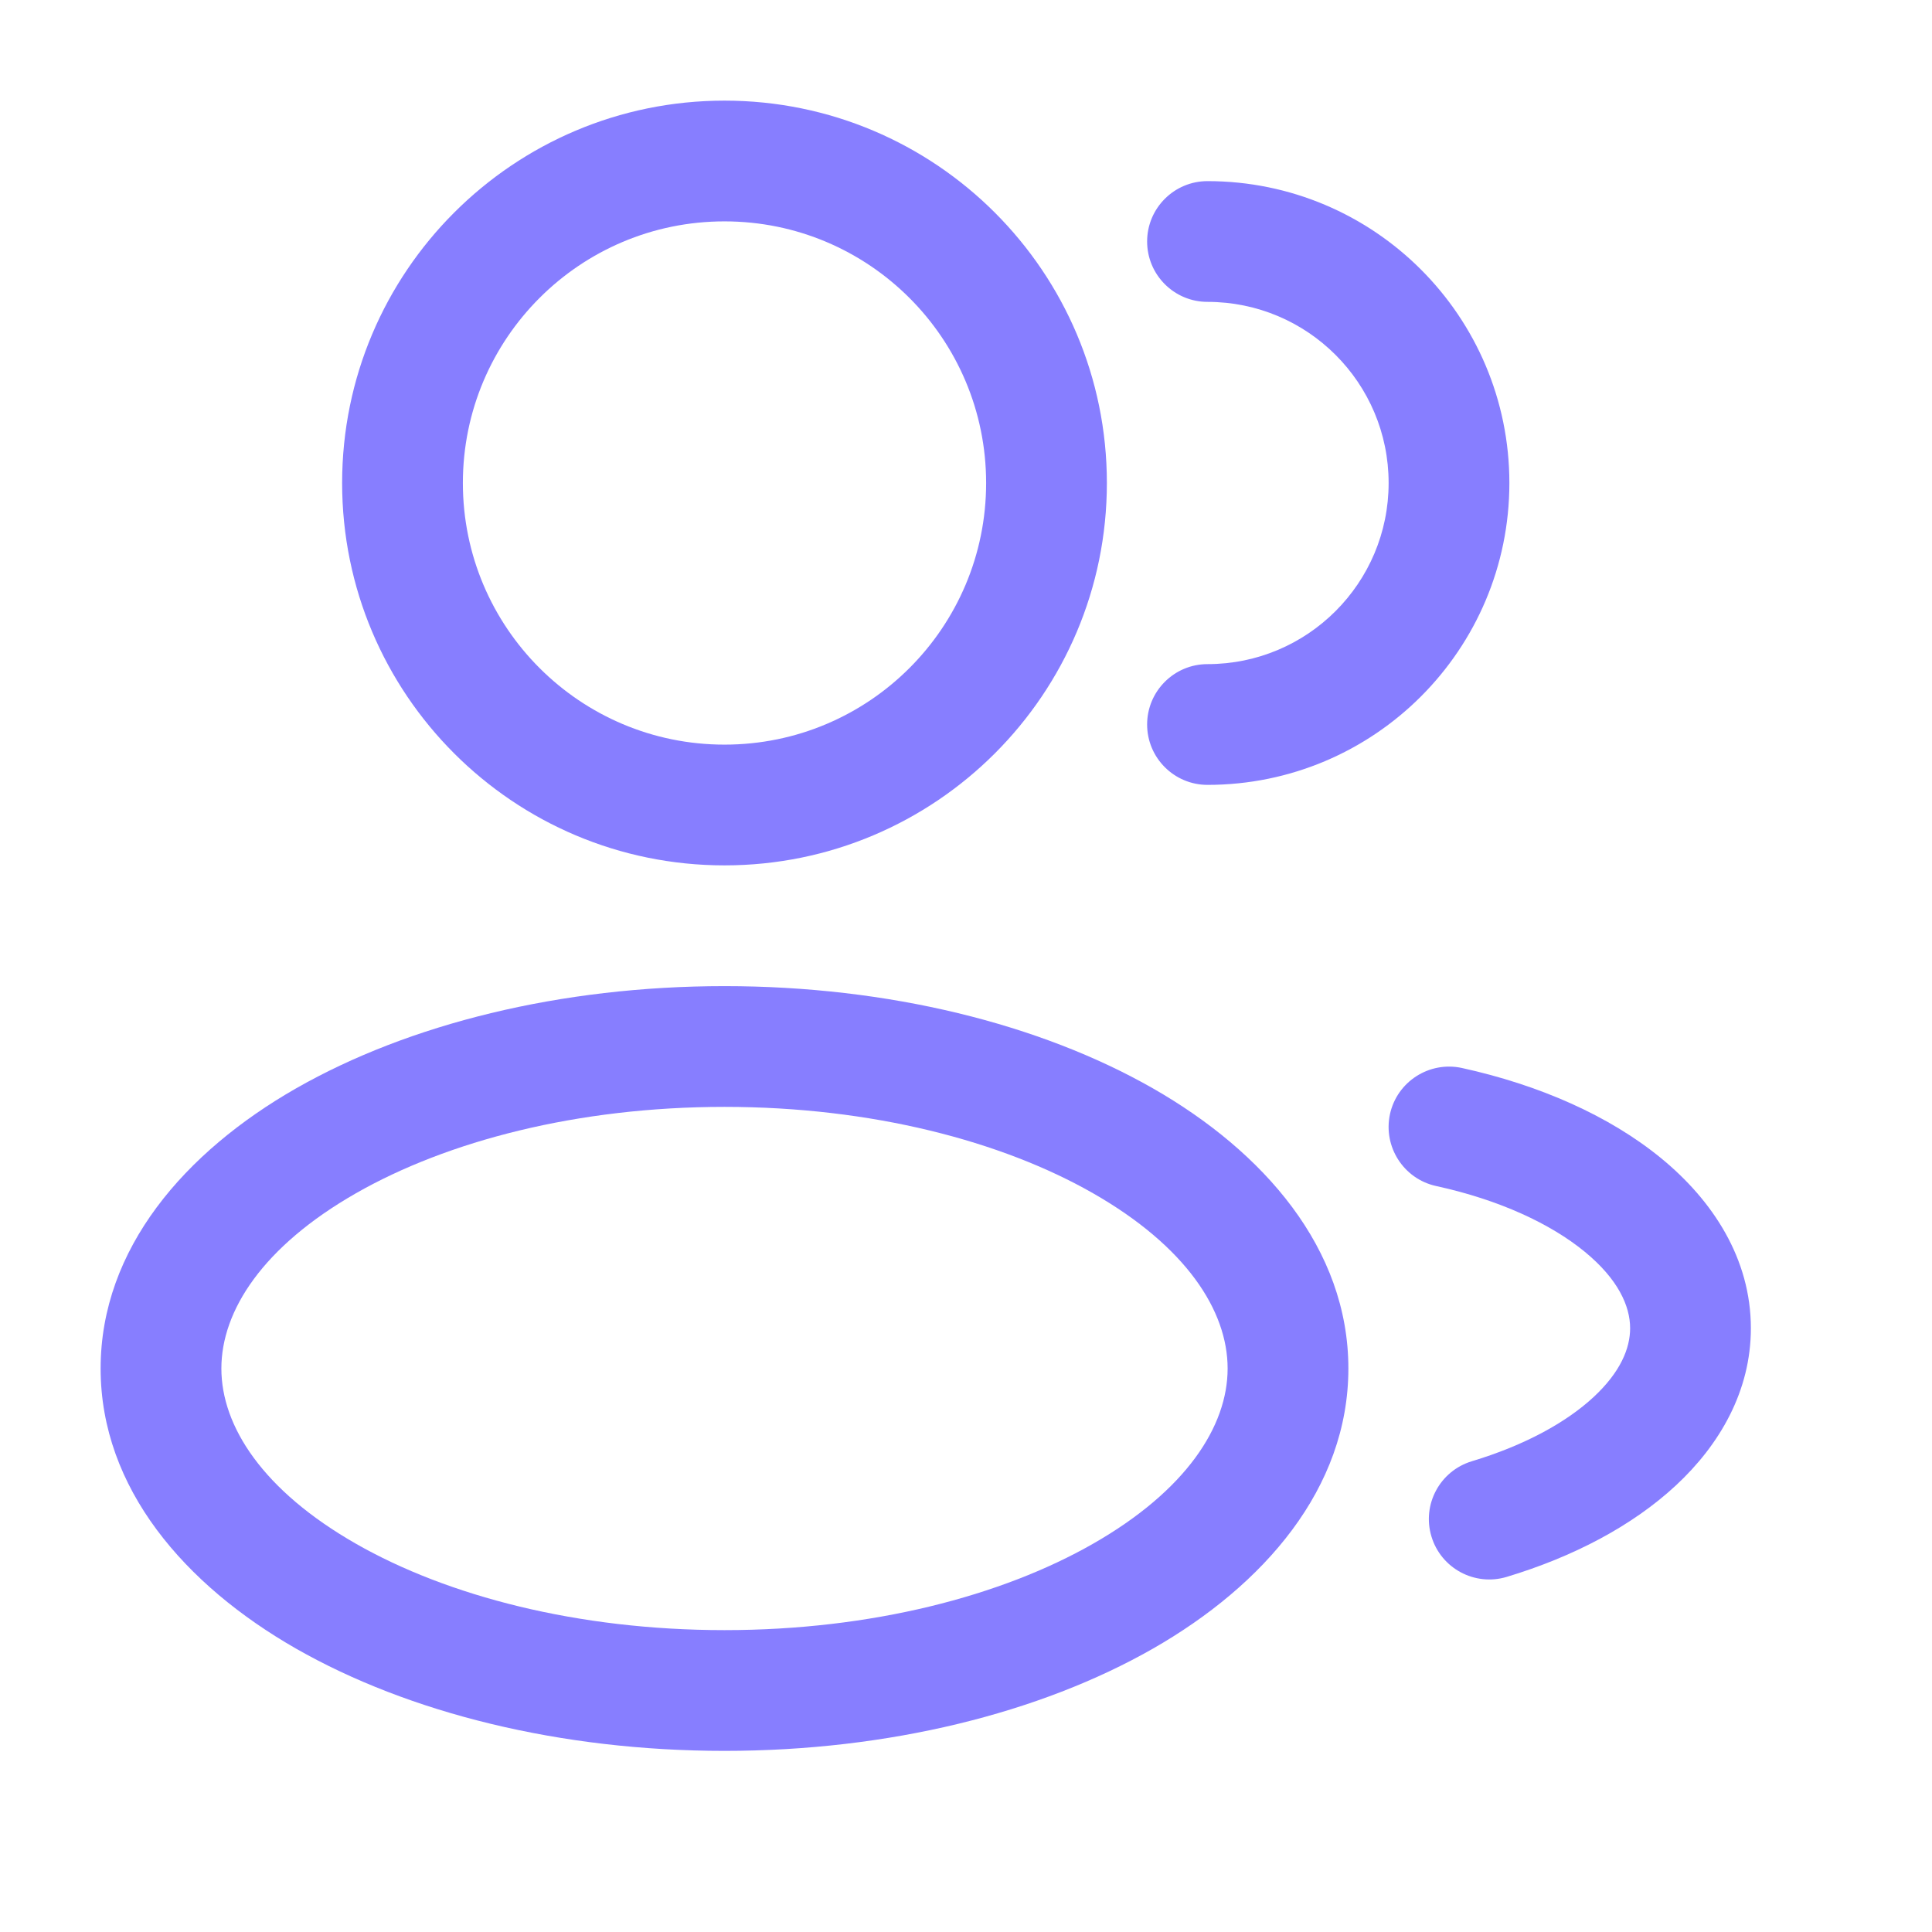
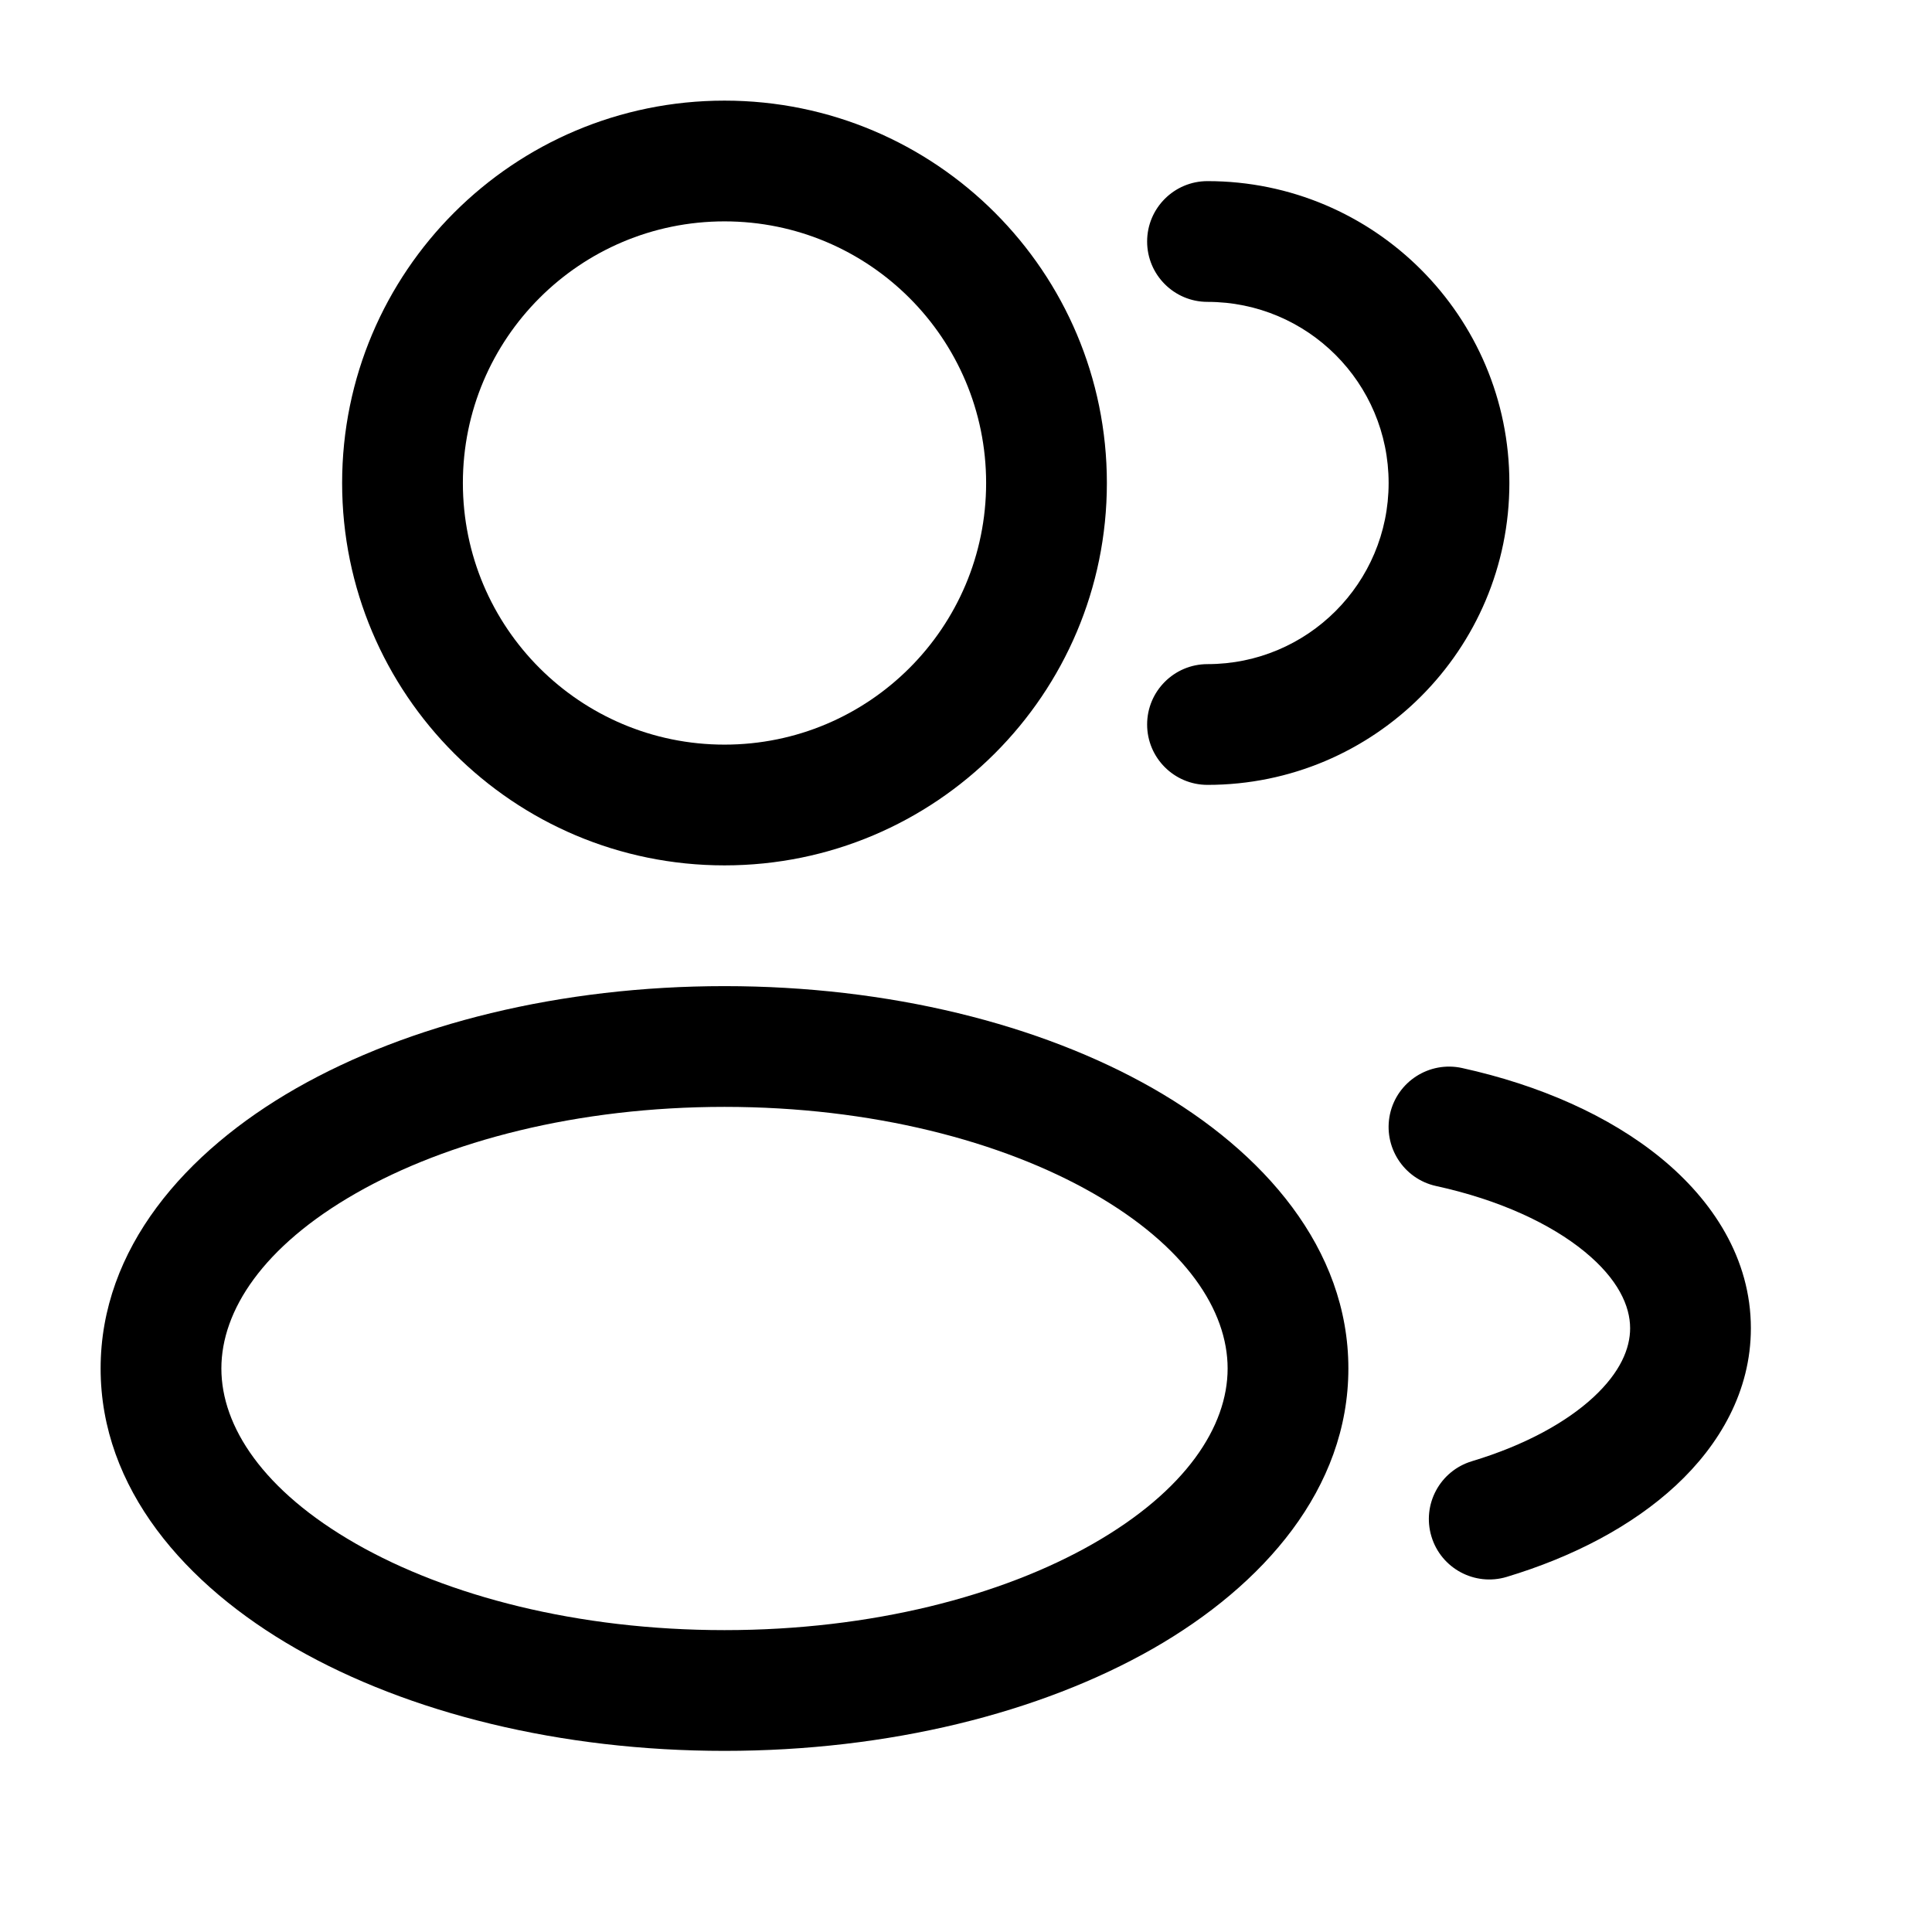
<svg xmlns="http://www.w3.org/2000/svg" width="24" height="24" viewBox="0 0 24 24" fill="none">
-   <path fill-rule="evenodd" clip-rule="evenodd" d="M9 1.25C6.377 1.25 4.25 3.377 4.25 6C4.25 8.623 6.377 10.75 9 10.75C11.623 10.75 13.75 8.623 13.75 6C13.75 3.377 11.623 1.25 9 1.25ZM5.75 6C5.75 4.205 7.205 2.75 9 2.75C10.795 2.75 12.25 4.205 12.25 6C12.25 7.795 10.795 9.25 9 9.25C7.205 9.25 5.75 7.795 5.75 6Z" fill="#877EFF" />
-   <path d="M15 2.25C14.586 2.25 14.25 2.586 14.25 3C14.25 3.414 14.586 3.75 15 3.75C16.243 3.75 17.25 4.757 17.25 6C17.25 7.243 16.243 8.25 15 8.25C14.586 8.25 14.25 8.586 14.25 9C14.25 9.414 14.586 9.75 15 9.75C17.071 9.75 18.75 8.071 18.75 6C18.75 3.929 17.071 2.25 15 2.25Z" fill="#877EFF" />
-   <path fill-rule="evenodd" clip-rule="evenodd" d="M3.678 13.52C5.078 12.721 6.961 12.25 9 12.25C11.039 12.25 12.922 12.721 14.322 13.52C15.7 14.308 16.75 15.51 16.75 17C16.75 18.49 15.7 19.692 14.322 20.48C12.922 21.279 11.039 21.75 9 21.75C6.961 21.75 5.078 21.279 3.678 20.48C2.3 19.692 1.25 18.49 1.25 17C1.25 15.51 2.3 14.308 3.678 13.52ZM4.422 14.823C3.267 15.483 2.75 16.281 2.75 17C2.75 17.719 3.267 18.517 4.422 19.177C5.556 19.825 7.173 20.25 9 20.25C10.827 20.25 12.444 19.825 13.578 19.177C14.733 18.517 15.25 17.719 15.25 17C15.25 16.281 14.733 15.483 13.578 14.823C12.444 14.175 10.827 13.75 9 13.75C7.173 13.75 5.556 14.175 4.422 14.823Z" fill="#877EFF" />
-   <path d="M18.161 13.267C17.756 13.179 17.356 13.435 17.267 13.839C17.179 14.244 17.435 14.644 17.839 14.733C18.632 14.906 19.265 15.205 19.683 15.547C20.101 15.889 20.25 16.224 20.25 16.5C20.25 16.751 20.129 17.045 19.797 17.354C19.462 17.665 18.948 17.952 18.284 18.152C17.887 18.272 17.662 18.69 17.782 19.087C17.901 19.483 18.32 19.708 18.716 19.589C19.539 19.341 20.274 18.958 20.818 18.453C21.364 17.946 21.75 17.279 21.75 16.5C21.75 15.635 21.276 14.912 20.633 14.386C19.989 13.859 19.122 13.478 18.161 13.267Z" fill="#877EFF" />
+   <path fill-rule="evenodd" clip-rule="evenodd" d="M9 1.25C6.377 1.25 4.25 3.377 4.25 6C4.25 8.623 6.377 10.75 9 10.75C11.623 10.75 13.75 8.623 13.75 6C13.75 3.377 11.623 1.25 9 1.25ZM5.75 6C5.75 4.205 7.205 2.75 9 2.75C10.795 2.75 12.25 4.205 12.25 6C12.25 7.795 10.795 9.25 9 9.25C7.205 9.25 5.75 7.795 5.75 6Z" fill="black" />
+   <path d="M15 2.25C14.586 2.25 14.25 2.586 14.25 3C14.25 3.414 14.586 3.75 15 3.75C16.243 3.75 17.25 4.757 17.25 6C17.25 7.243 16.243 8.25 15 8.25C14.586 8.25 14.25 8.586 14.25 9C14.25 9.414 14.586 9.75 15 9.75C17.071 9.75 18.75 8.071 18.75 6C18.75 3.929 17.071 2.25 15 2.25Z" fill="black" />
+   <path fill-rule="evenodd" clip-rule="evenodd" d="M3.678 13.52C5.078 12.721 6.961 12.25 9 12.25C11.039 12.25 12.922 12.721 14.322 13.52C15.7 14.308 16.75 15.51 16.75 17C16.75 18.49 15.7 19.692 14.322 20.48C12.922 21.279 11.039 21.75 9 21.75C6.961 21.75 5.078 21.279 3.678 20.48C2.3 19.692 1.25 18.49 1.25 17C1.25 15.51 2.3 14.308 3.678 13.52ZM4.422 14.823C3.267 15.483 2.75 16.281 2.75 17C2.75 17.719 3.267 18.517 4.422 19.177C5.556 19.825 7.173 20.25 9 20.25C10.827 20.25 12.444 19.825 13.578 19.177C14.733 18.517 15.25 17.719 15.25 17C15.25 16.281 14.733 15.483 13.578 14.823C12.444 14.175 10.827 13.75 9 13.75C7.173 13.75 5.556 14.175 4.422 14.823Z" fill="black" />
+   <path d="M18.161 13.267C17.756 13.179 17.356 13.435 17.267 13.839C17.179 14.244 17.435 14.644 17.839 14.733C18.632 14.906 19.265 15.205 19.683 15.547C20.101 15.889 20.25 16.224 20.25 16.5C20.25 16.751 20.129 17.045 19.797 17.354C19.462 17.665 18.948 17.952 18.284 18.152C17.887 18.272 17.662 18.69 17.782 19.087C17.901 19.483 18.32 19.708 18.716 19.589C19.539 19.341 20.274 18.958 20.818 18.453C21.364 17.946 21.75 17.279 21.75 16.5C21.75 15.635 21.276 14.912 20.633 14.386C19.989 13.859 19.122 13.478 18.161 13.267Z" fill="black" />
</svg>
